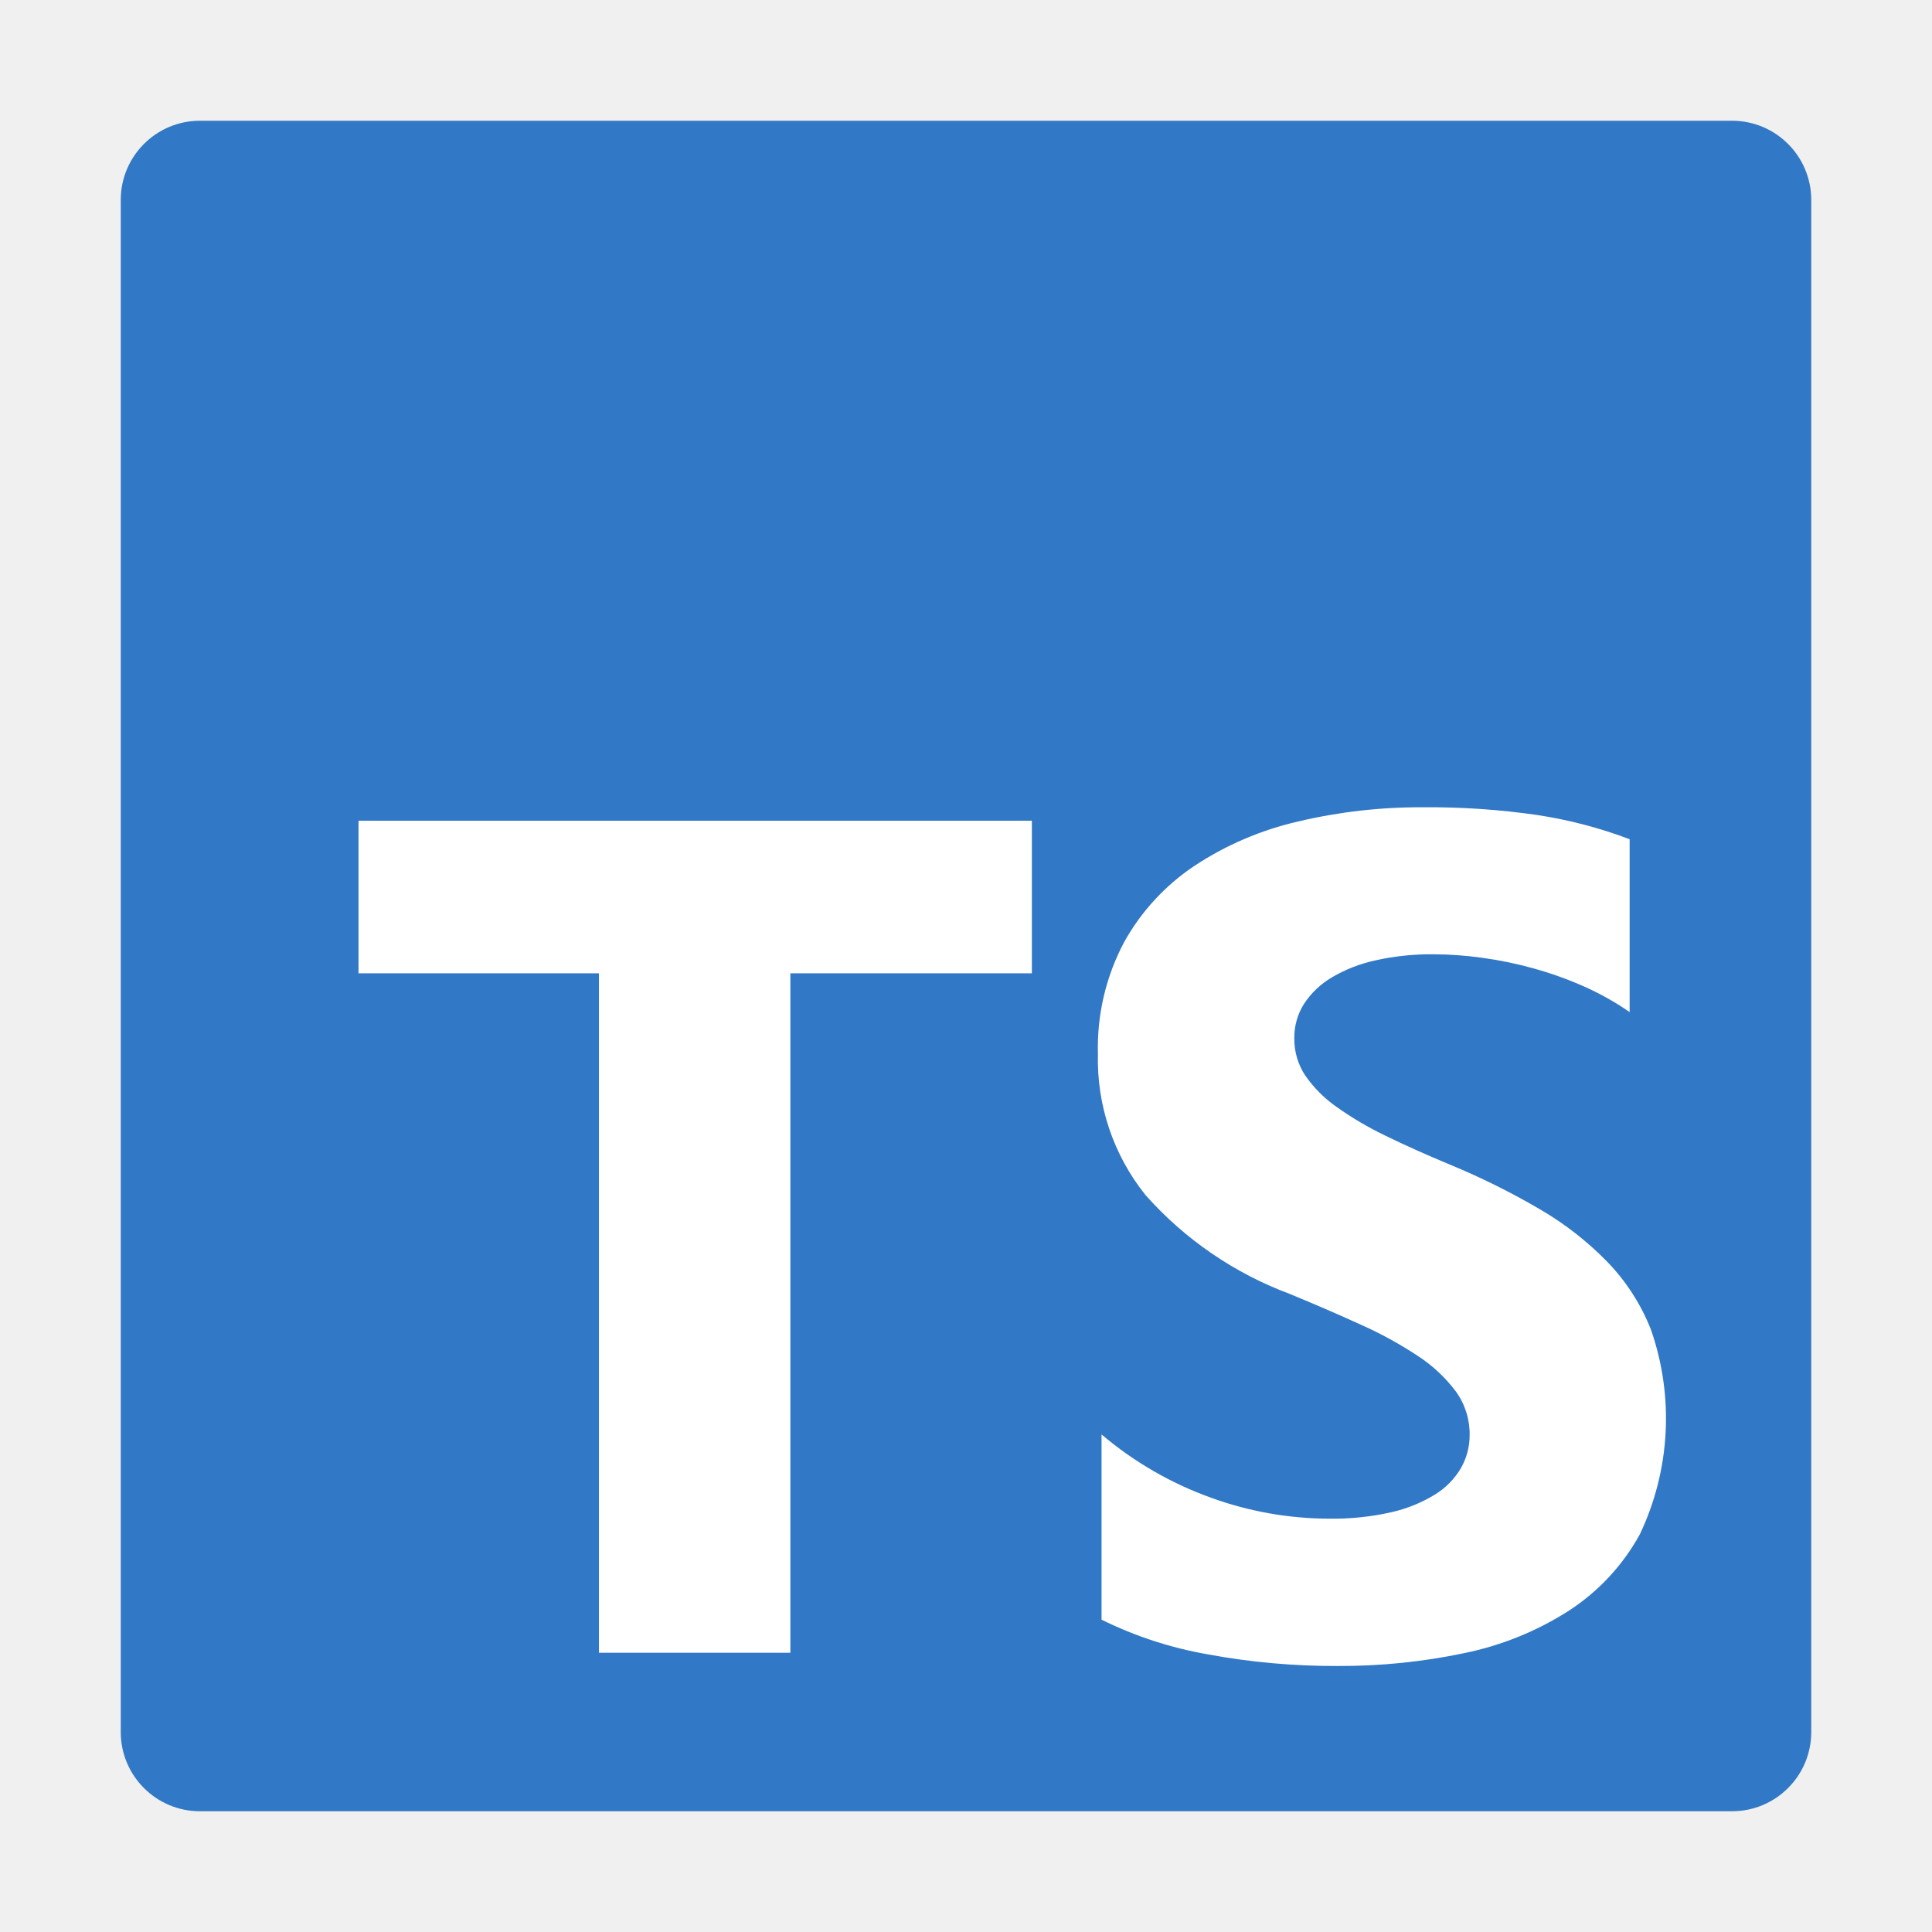
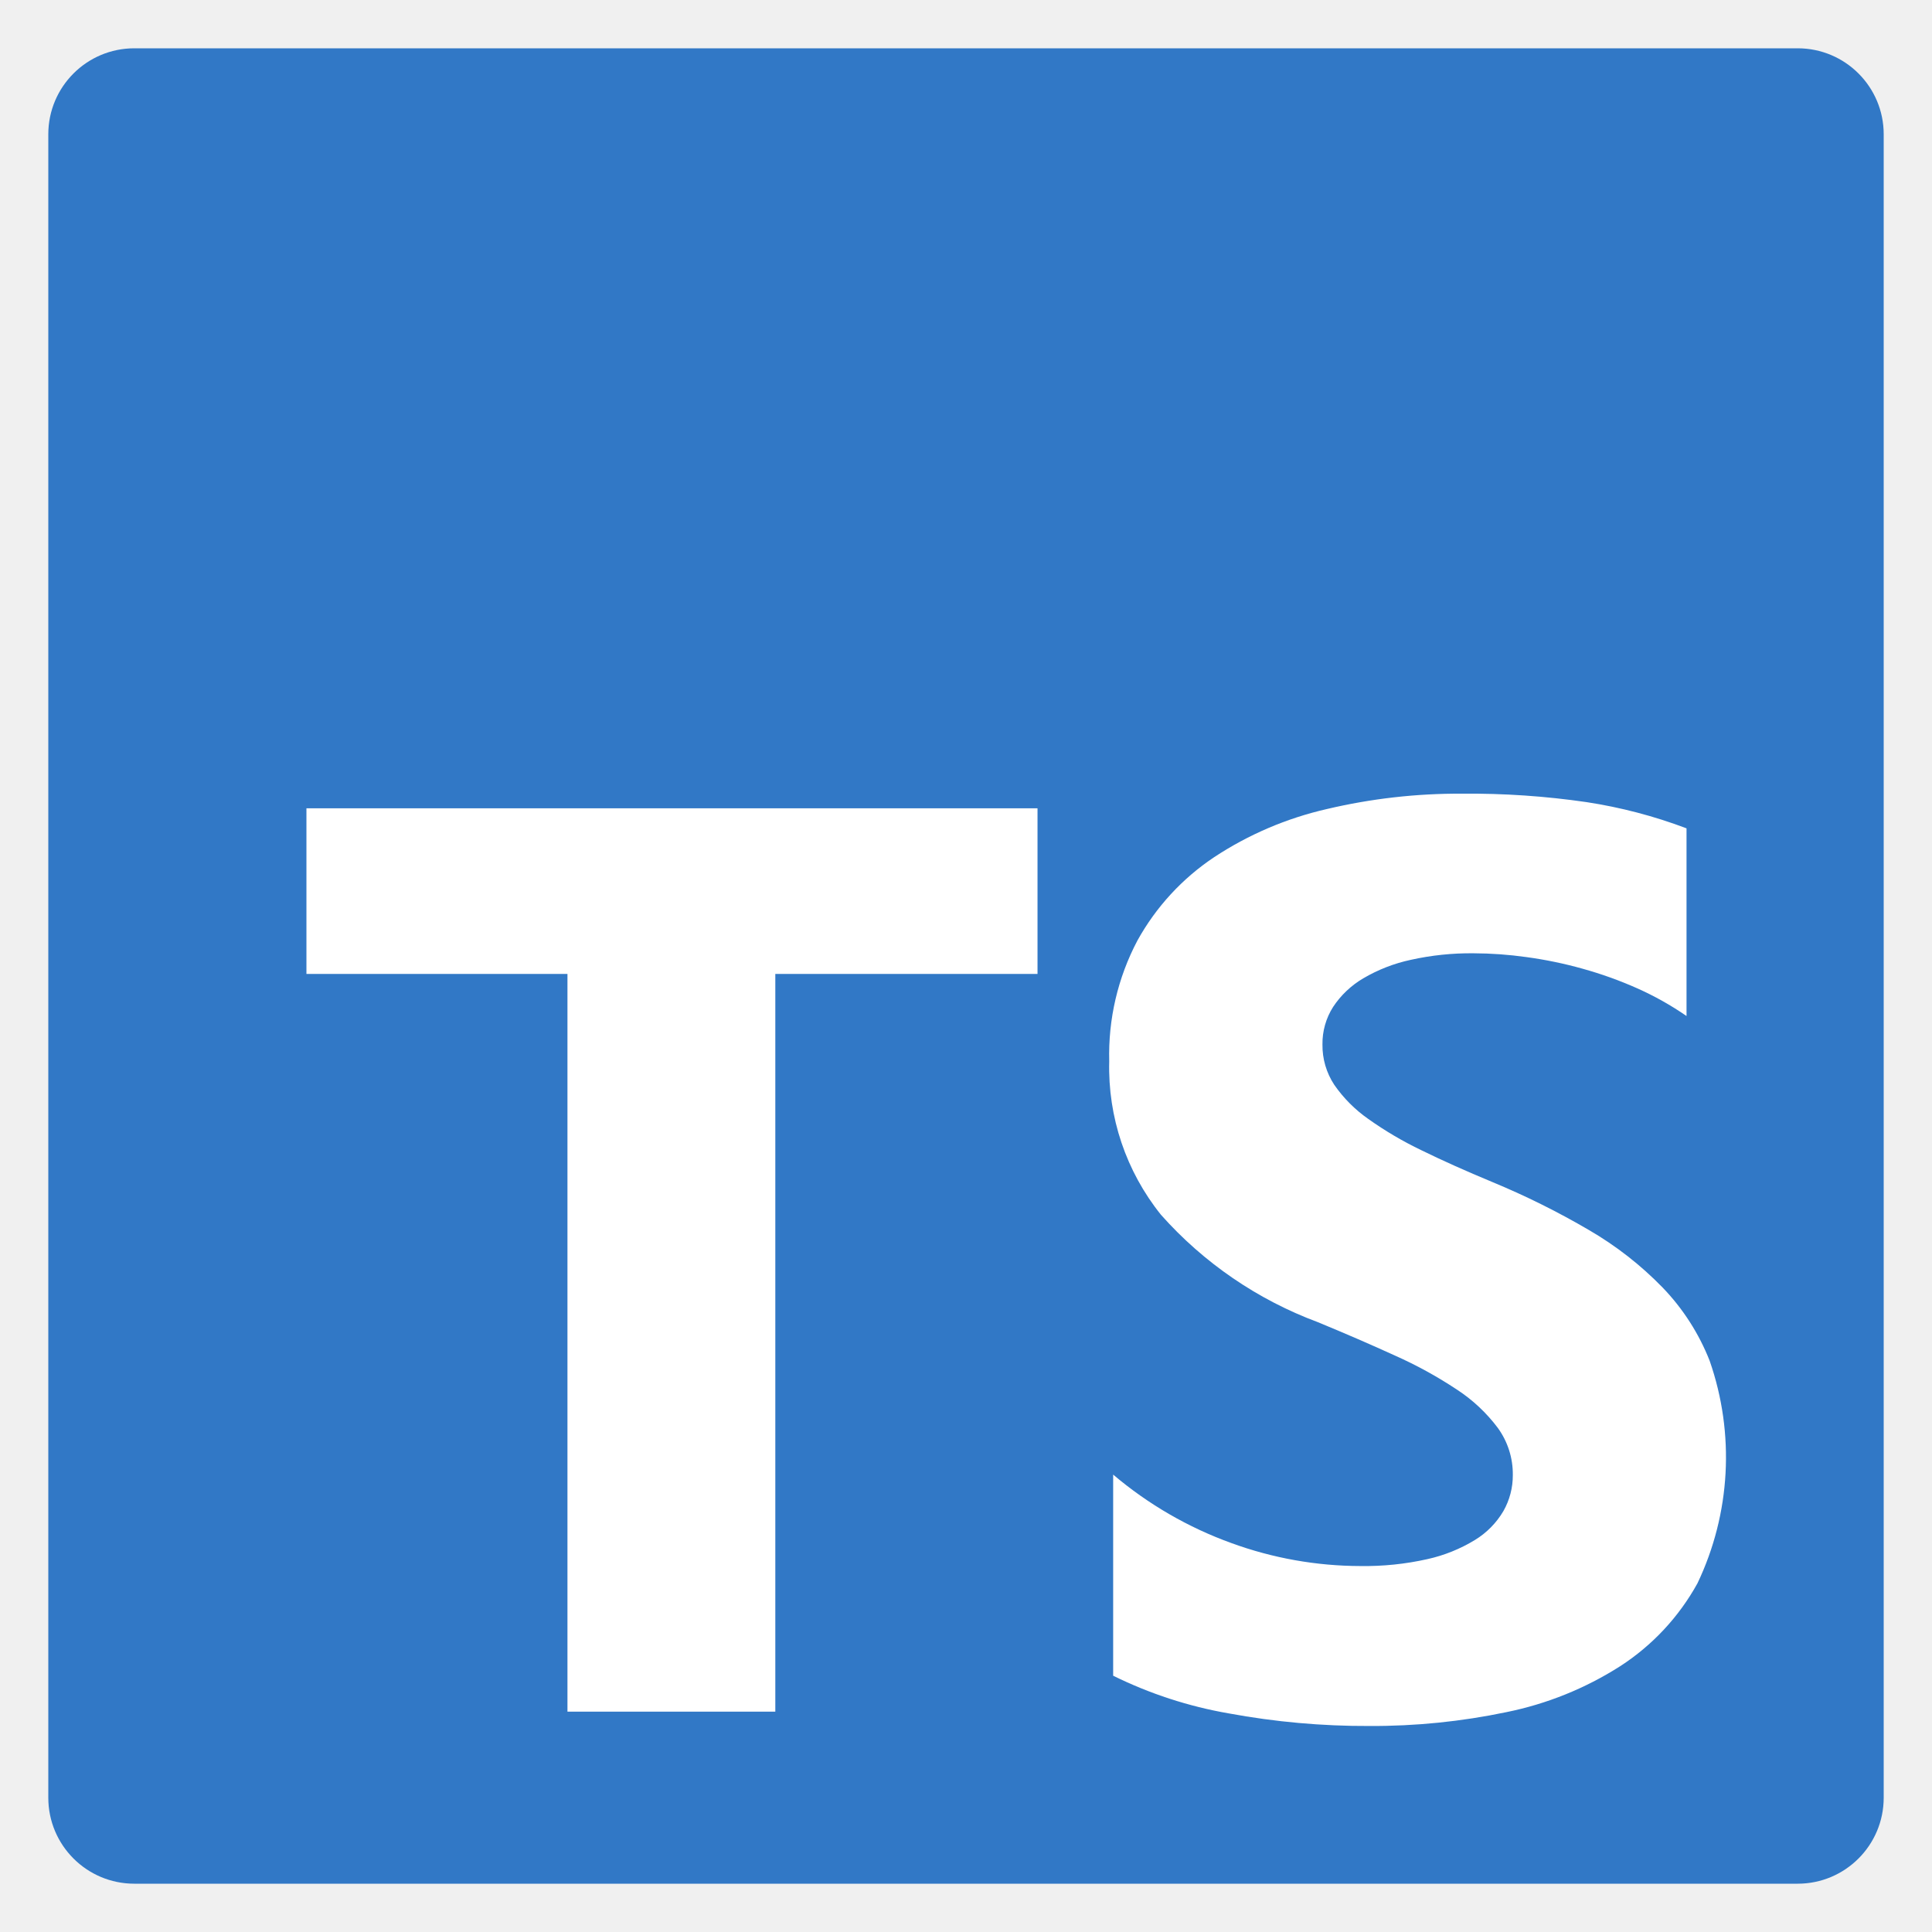
- <svg xmlns="http://www.w3.org/2000/svg" viewBox="0 0 32 32">
-   <rect fill="#3178c6" height="28" rx="1.312" width="28" x="2" y="2" />
-   <path d="m18.245 23.759v3.068a6.492 6.492 0 0 0 1.764.575 11.56 11.56 0 0 0 2.146.192 9.968 9.968 0 0 0 2.088-.211 5.11 5.11 0 0 0 1.735-.7 3.542 3.542 0 0 0 1.181-1.266 4.469 4.469 0 0 0 .186-3.394 3.409 3.409 0 0 0 -.717-1.117 5.236 5.236 0 0 0 -1.123-.877 12.027 12.027 0 0 0 -1.477-.734q-.6-.249-1.08-.484a5.5 5.5 0 0 1 -.813-.479 2.089 2.089 0 0 1 -.516-.518 1.091 1.091 0 0 1 -.181-.618 1.039 1.039 0 0 1 .162-.571 1.4 1.4 0 0 1 .459-.436 2.439 2.439 0 0 1 .726-.283 4.211 4.211 0 0 1 .956-.1 5.942 5.942 0 0 1 .808.058 6.292 6.292 0 0 1 .856.177 5.994 5.994 0 0 1 .836.3 4.657 4.657 0 0 1 .751.422v-2.863a7.509 7.509 0 0 0 -1.525-.4 12.426 12.426 0 0 0 -1.9-.129 8.767 8.767 0 0 0 -2.064.235 5.239 5.239 0 0 0 -1.716.733 3.655 3.655 0 0 0 -1.171 1.271 3.731 3.731 0 0 0 -.431 1.845 3.588 3.588 0 0 0 .789 2.34 6 6 0 0 0 2.395 1.639q.63.26 1.175.509a6.458 6.458 0 0 1 .942.517 2.463 2.463 0 0 1 .626.585 1.2 1.2 0 0 1 .23.719 1.1 1.1 0 0 1 -.144.552 1.269 1.269 0 0 1 -.435.441 2.381 2.381 0 0 1 -.726.292 4.377 4.377 0 0 1 -1.018.105 5.773 5.773 0 0 1 -1.969-.35 5.874 5.874 0 0 1 -1.805-1.045zm-5.154-7.638h4v-2.527h-11.153v2.527h3.982v11.254h3.171z" fill="#fff" fill-rule="evenodd" />
+ <svg xmlns="http://www.w3.org/2000/svg" viewBox="0 0 512 512">
+   <svg x="-21.943" y="-21.943" width="555.886" height="555.886" viewBox="0 0 32 32" preserveAspectRatio="xMidYMid meet" overflow="hidden">
+     <rect fill="#3178c6" height="28" rx="1.312" width="28" x="2" y="2" />
+     <path d="m18.245 23.759v3.068a6.492 6.492 0 0 0 1.764.575 11.56 11.56 0 0 0 2.146.192 9.968 9.968 0 0 0 2.088-.211 5.11 5.11 0 0 0 1.735-.7 3.542 3.542 0 0 0 1.181-1.266 4.469 4.469 0 0 0 .186-3.394 3.409 3.409 0 0 0 -.717-1.117 5.236 5.236 0 0 0 -1.123-.877 12.027 12.027 0 0 0 -1.477-.734q-.6-.249-1.08-.484a5.5 5.5 0 0 1 -.813-.479 2.089 2.089 0 0 1 -.516-.518 1.091 1.091 0 0 1 -.181-.618 1.039 1.039 0 0 1 .162-.571 1.4 1.4 0 0 1 .459-.436 2.439 2.439 0 0 1 .726-.283 4.211 4.211 0 0 1 .956-.1 5.942 5.942 0 0 1 .808.058 6.292 6.292 0 0 1 .856.177 5.994 5.994 0 0 1 .836.3 4.657 4.657 0 0 1 .751.422v-2.863a7.509 7.509 0 0 0 -1.525-.4 12.426 12.426 0 0 0 -1.9-.129 8.767 8.767 0 0 0 -2.064.235 5.239 5.239 0 0 0 -1.716.733 3.655 3.655 0 0 0 -1.171 1.271 3.731 3.731 0 0 0 -.431 1.845 3.588 3.588 0 0 0 .789 2.34 6 6 0 0 0 2.395 1.639q.63.26 1.175.509a6.458 6.458 0 0 1 .942.517 2.463 2.463 0 0 1 .626.585 1.2 1.2 0 0 1 .23.719 1.1 1.1 0 0 1 -.144.552 1.269 1.269 0 0 1 -.435.441 2.381 2.381 0 0 1 -.726.292 4.377 4.377 0 0 1 -1.018.105 5.773 5.773 0 0 1 -1.969-.35 5.874 5.874 0 0 1 -1.805-1.045zm-5.154-7.638h4v-2.527h-11.153v2.527h3.982v11.254h3.171z" fill="#fff" fill-rule="evenodd" />
+   </svg>
</svg>
